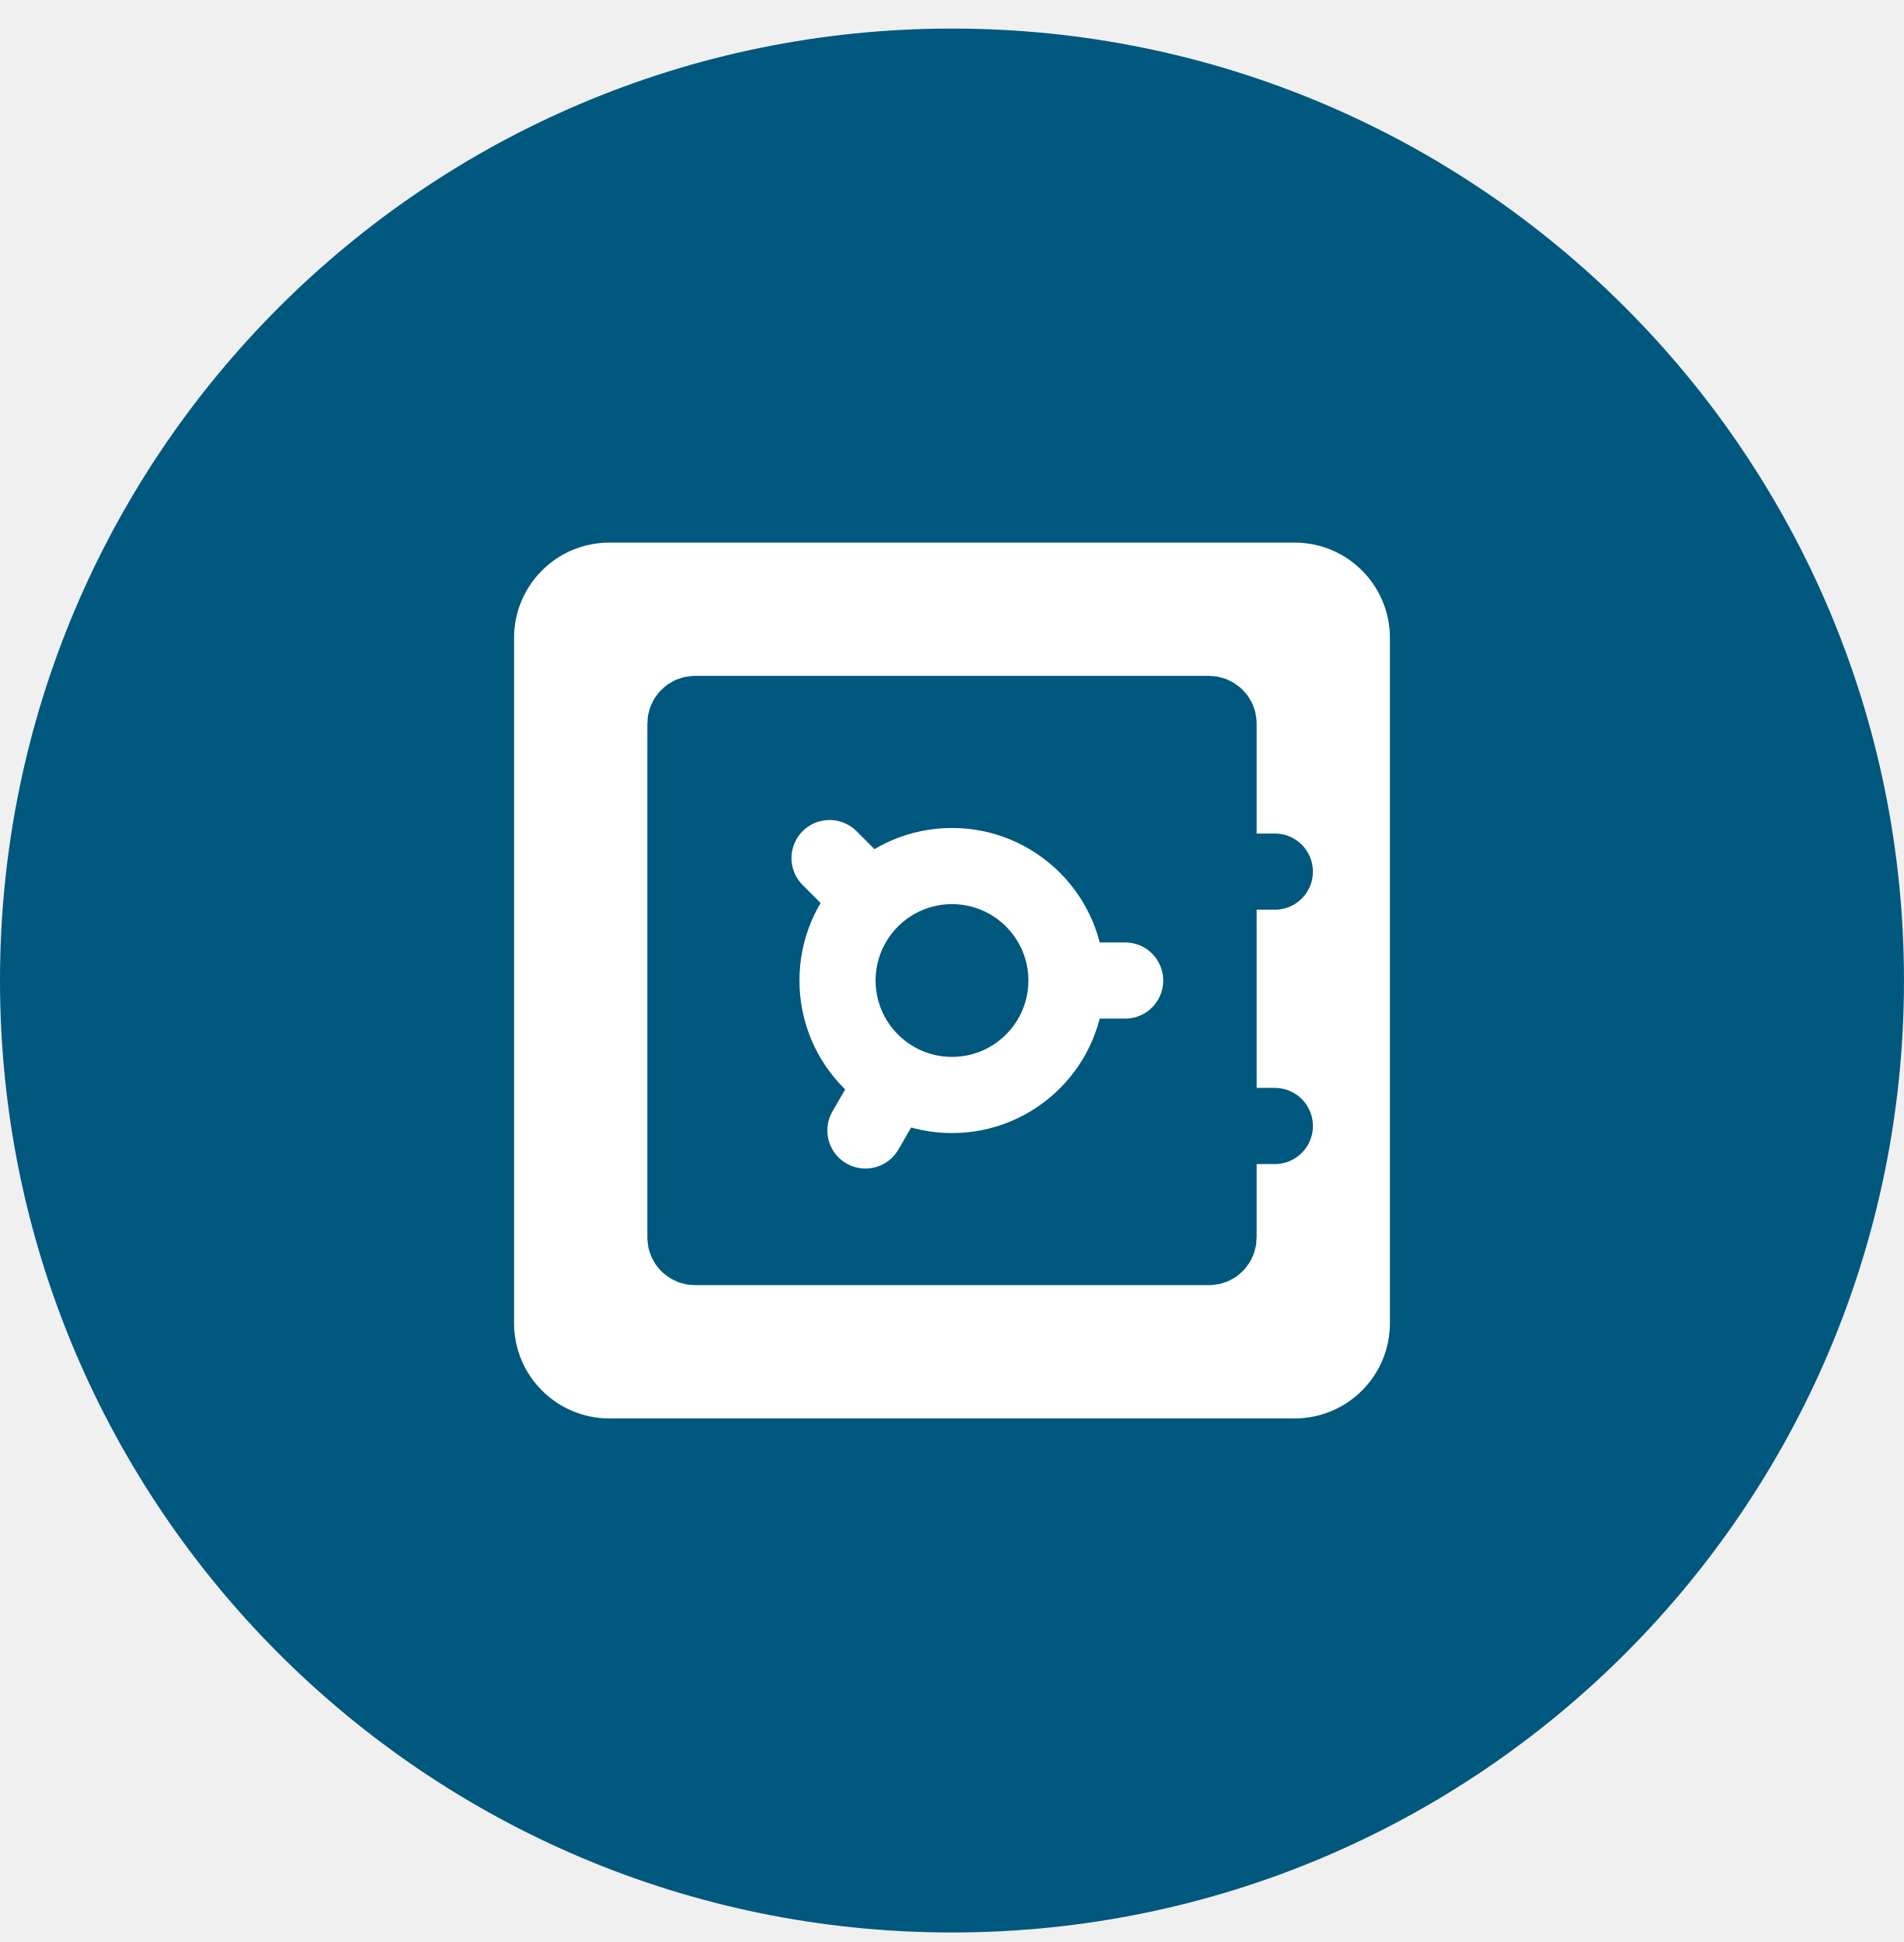
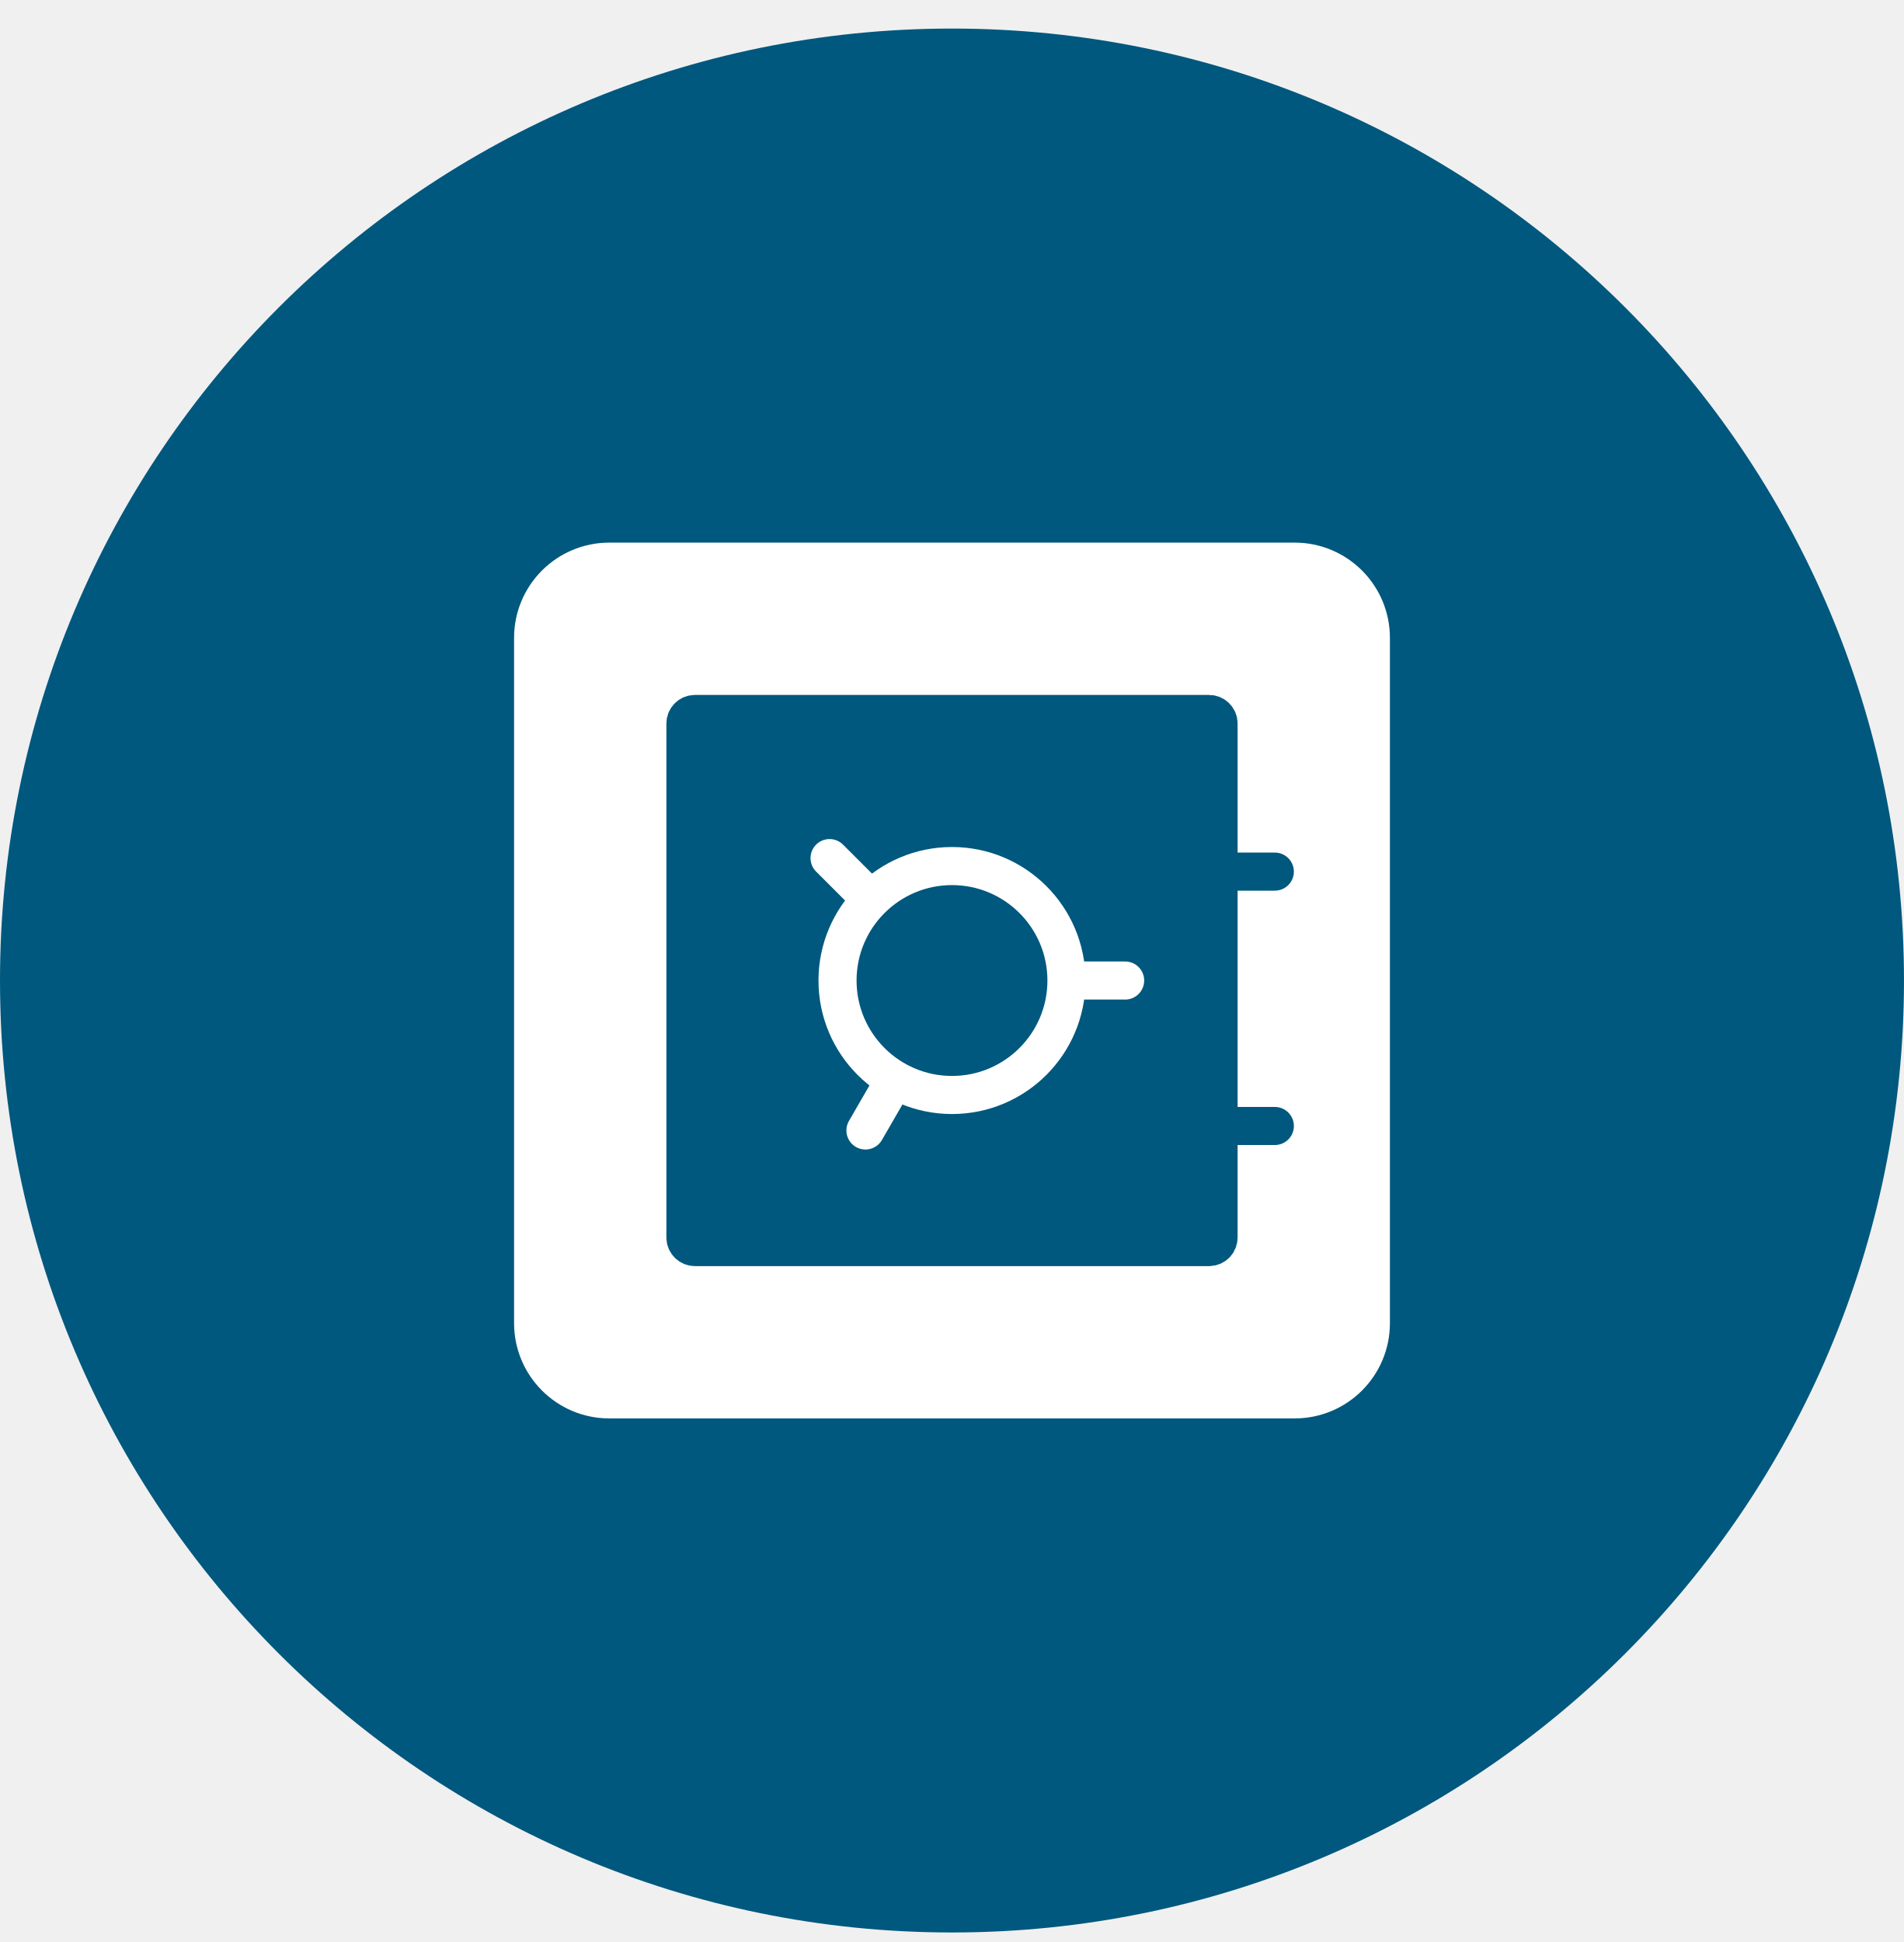
<svg xmlns="http://www.w3.org/2000/svg" width="50" height="51" viewBox="0 0 50 51" fill="none">
  <g clip-path="url(#clip0_896_155)">
    <path d="M25 50.75C38.807 50.75 50 39.557 50 25.75C50 11.943 38.807 0.75 25 0.75C11.193 0.75 0 11.943 0 25.75C0 39.557 11.193 50.75 25 50.75Z" fill="#00587E" />
    <path d="M33.999 14.75H16.001C14.896 14.75 14 15.646 14 16.751V34.749C14 35.854 14.896 36.75 16.001 36.75H33.999C35.104 36.75 36 35.854 36 34.749V16.751C36 15.646 35.104 14.75 33.999 14.75Z" fill="white" stroke="white" stroke-miterlimit="10" />
-     <path d="M31.75 18.75H18.25C18.112 18.75 18 18.862 18 19V32.5C18 32.638 18.112 32.75 18.25 32.75H31.75C31.888 32.75 32 32.638 32 32.5V19C32 18.862 31.888 18.75 31.75 18.75Z" fill="#00587E" stroke="#00587E" stroke-width="2" stroke-miterlimit="10" />
-     <path d="M32.478 22.89H33.478" stroke="#00587E" stroke-width="2" stroke-miterlimit="10" stroke-linecap="round" />
-     <path d="M32.478 29.57H33.478" stroke="#00587E" stroke-width="2" stroke-miterlimit="10" stroke-linecap="round" />
-     <path d="M28.047 25.75H29.547" stroke="white" stroke-width="2" stroke-miterlimit="10" stroke-linecap="round" />
-     <path d="M22.845 23.595L21.785 22.535" stroke="white" stroke-width="2" stroke-miterlimit="10" stroke-linecap="round" />
-     <path d="M23.477 28.389L22.727 29.688" stroke="white" stroke-width="2" stroke-miterlimit="10" stroke-linecap="round" />
-     <path d="M25 28.756C26.66 28.756 28.006 27.41 28.006 25.75C28.006 24.09 26.66 22.744 25 22.744C23.34 22.744 21.994 24.09 21.994 25.75C21.994 27.41 23.34 28.756 25 28.756Z" stroke="white" stroke-width="2" stroke-miterlimit="10" />
+     <path d="M31.75 18.75H18.25C18.112 18.75 18 18.862 18 19V32.5C18 32.638 18.112 32.75 18.25 32.75H31.75C31.888 32.75 32 32.638 32 32.5V19C32 18.862 31.888 18.75 31.75 18.75Z" fill="#00587E" stroke="#00587E" strokeWidth="2" stroke-miterlimit="10" />
+     <path d="M32.478 22.89H33.478" stroke="#00587E" strokeWidth="2" stroke-miterlimit="10" stroke-linecap="round" />
+     <path d="M32.478 29.57H33.478" stroke="#00587E" strokeWidth="2" stroke-miterlimit="10" stroke-linecap="round" />
+     <path d="M28.047 25.75H29.547" stroke="white" strokeWidth="2" stroke-miterlimit="10" stroke-linecap="round" />
+     <path d="M22.845 23.595L21.785 22.535" stroke="white" strokeWidth="2" stroke-miterlimit="10" stroke-linecap="round" />
+     <path d="M23.477 28.389L22.727 29.688" stroke="white" strokeWidth="2" stroke-miterlimit="10" stroke-linecap="round" />
+     <path d="M25 28.756C26.66 28.756 28.006 27.41 28.006 25.75C28.006 24.09 26.66 22.744 25 22.744C23.34 22.744 21.994 24.09 21.994 25.75C21.994 27.41 23.34 28.756 25 28.756Z" stroke="white" strokeWidth="2" stroke-miterlimit="10" />
  </g>
  <defs>
    <clipPath id="clip0_896_155">
      <rect width="50" height="50" fill="white" transform="translate(0 0.75)" />
    </clipPath>
  </defs>
</svg>
